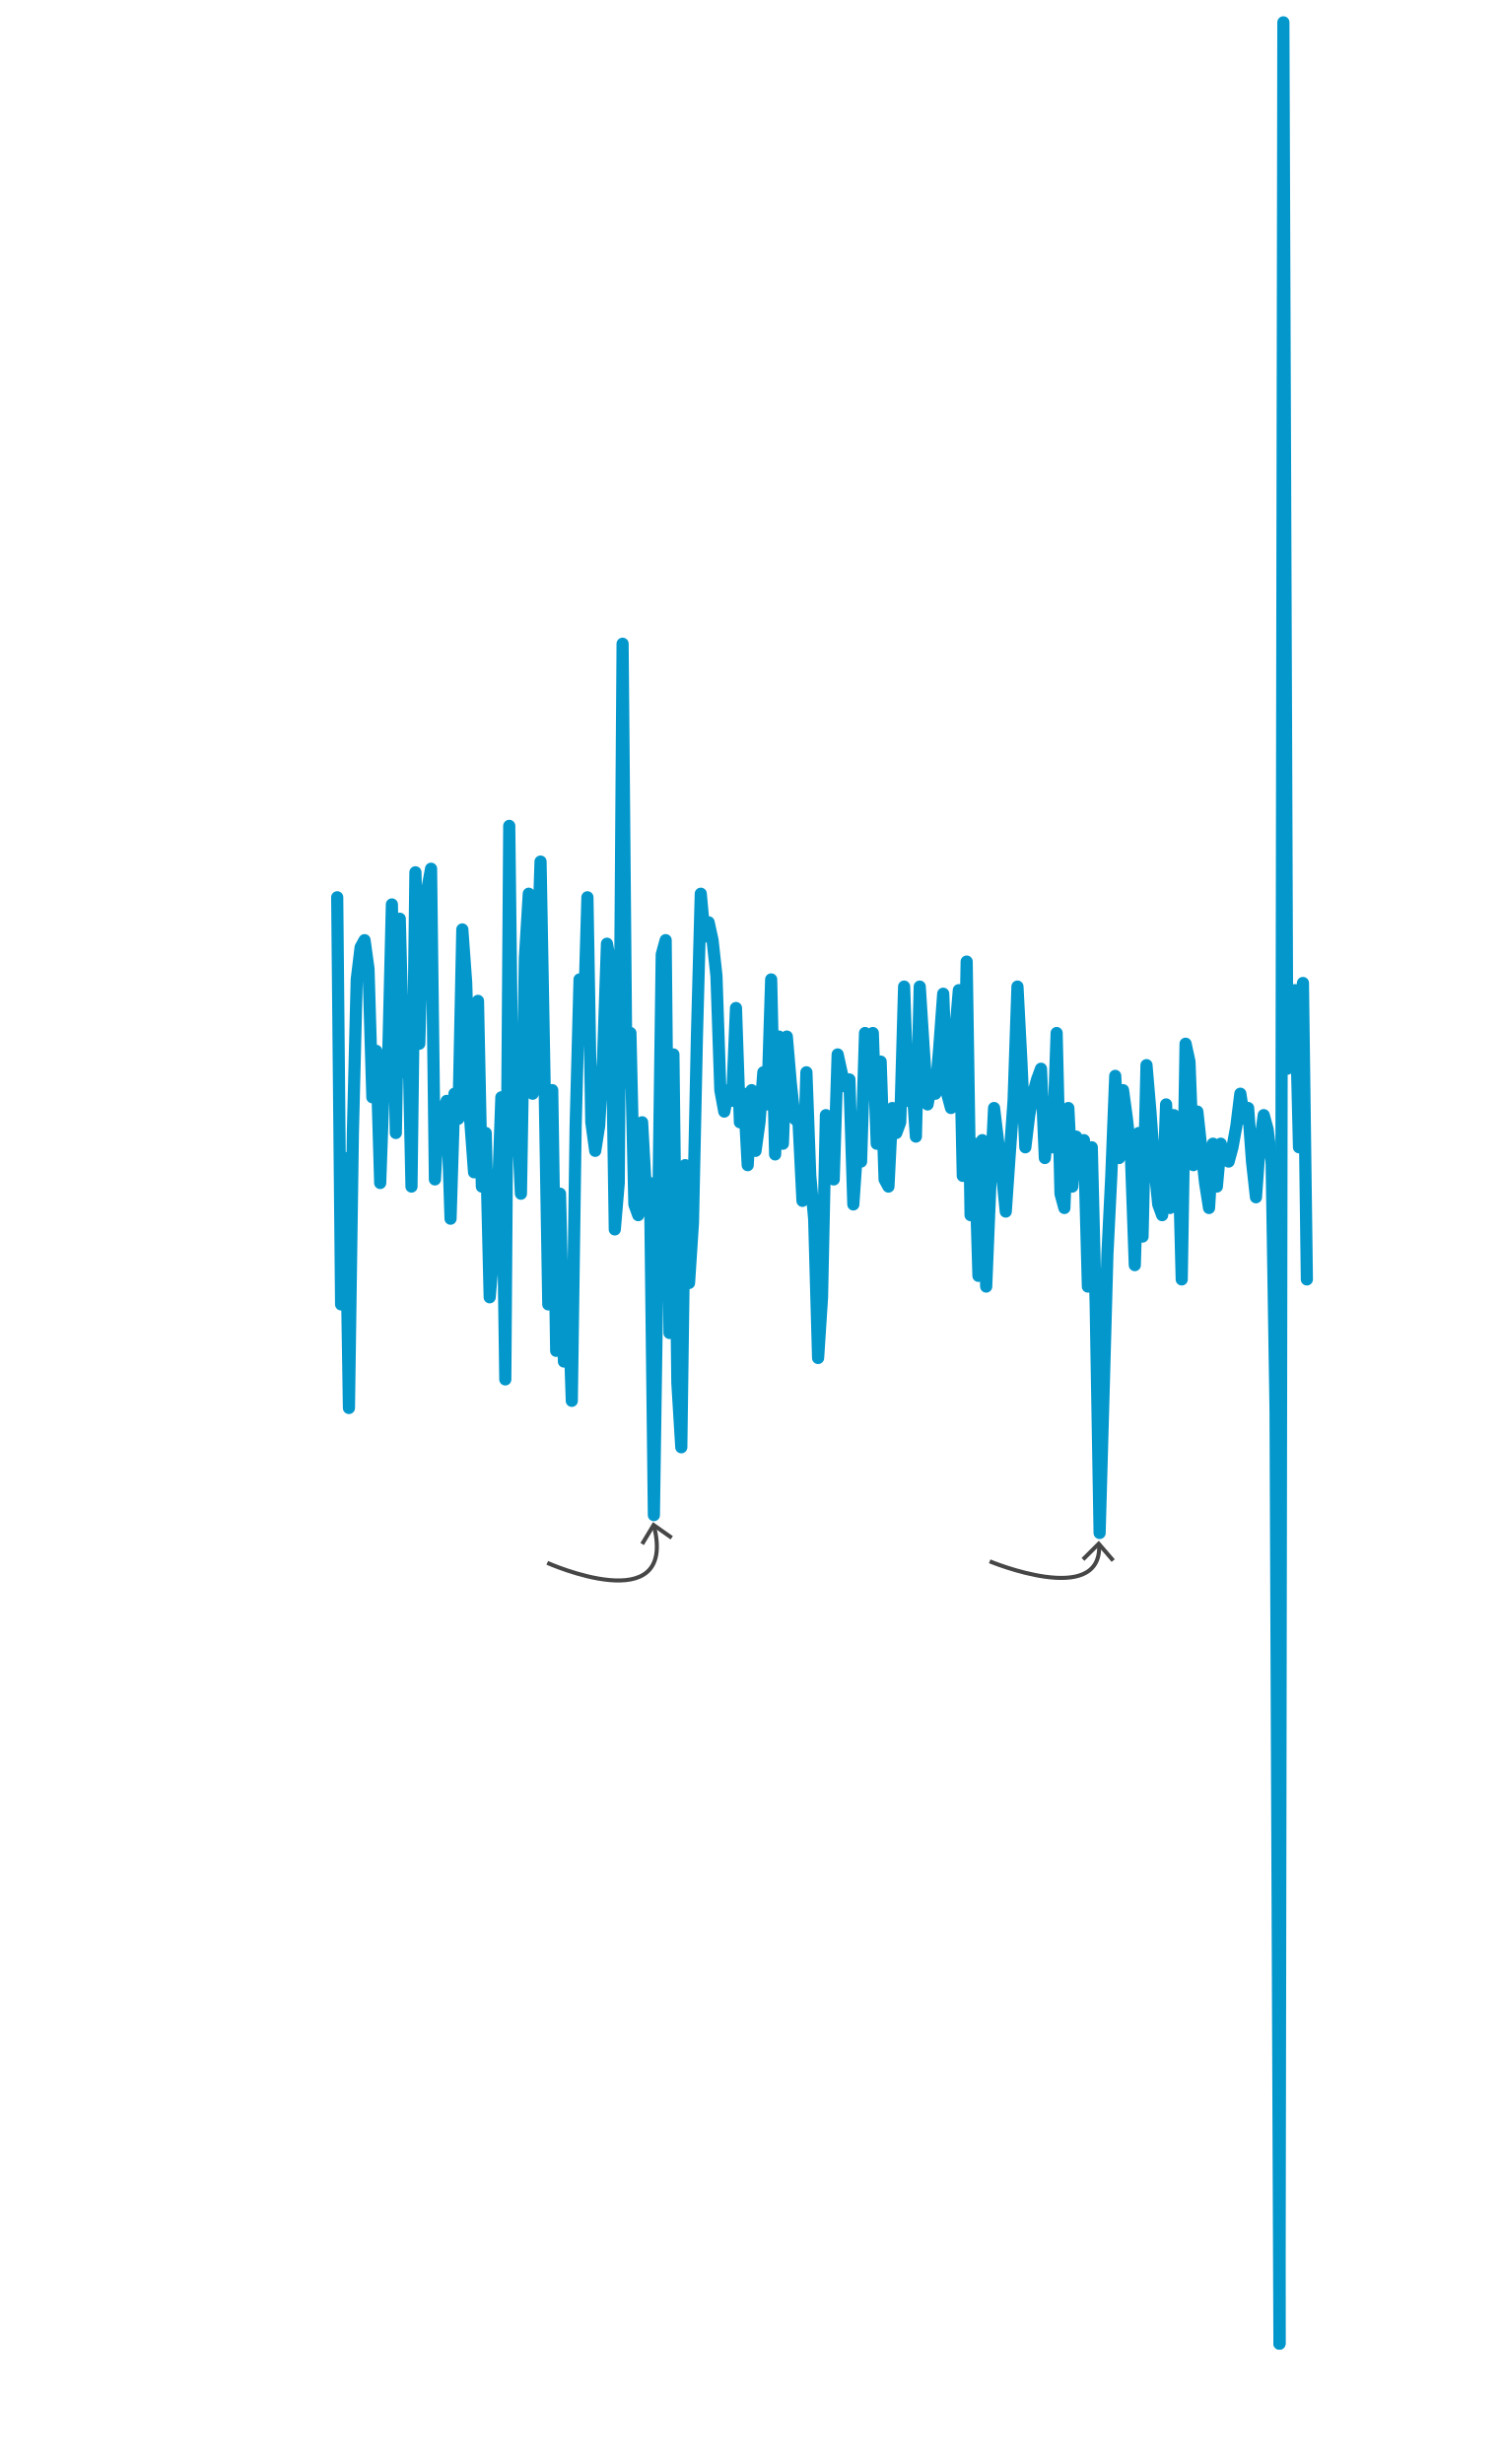
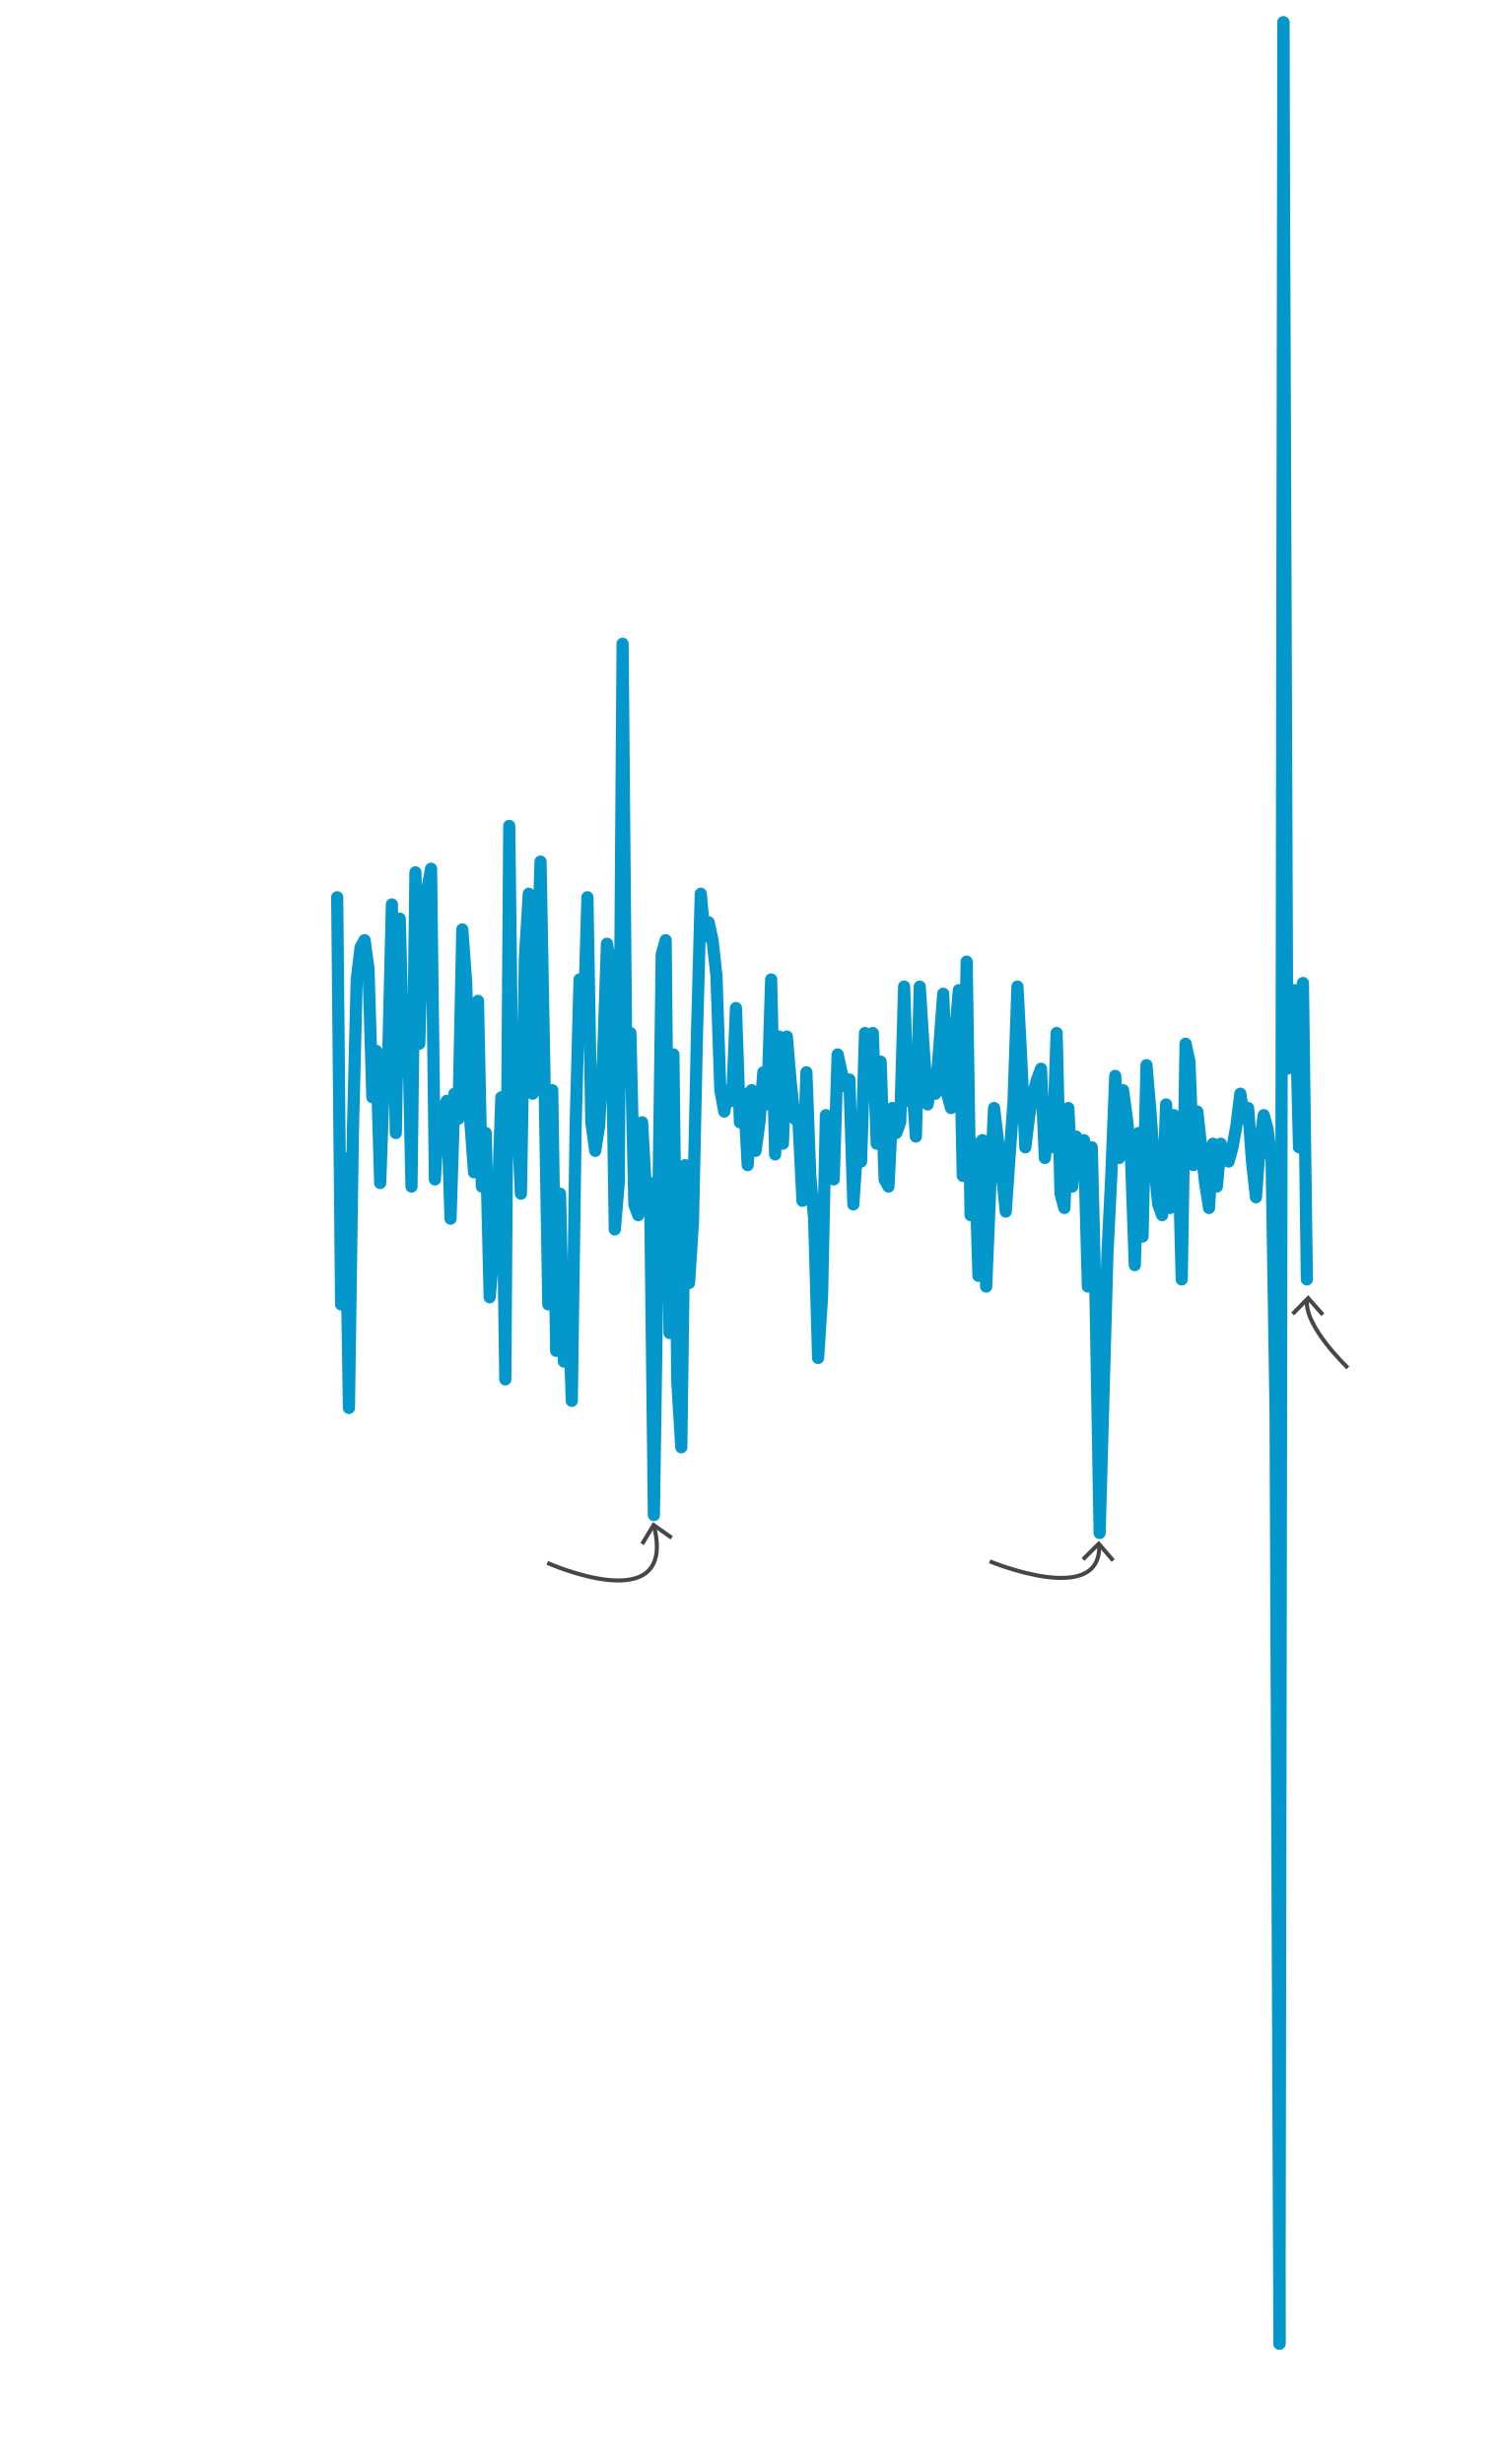
<svg xmlns="http://www.w3.org/2000/svg" version="1.2" baseProfile="tiny" id="g-gdp-mobile-interactive-img" x="0px" y="0px" viewBox="0 0 370 607.27" overflow="visible" xml:space="preserve">
  <g>
-     <g id="gfc-gdp-arrow_00000004546311075016609500000017614757616782792075_">
-       <g id="gfc-gdp-arrow-desktop_00000074409870819106465320000015289615372666510224_">
+     <g id="q1-gdp-arrow_00000091728611752784362450000018074720769235859873_">
+       <g id="q1-gdp-arrow-desktop_00000110456181544290837040000010139266117022752698_">
+         <path fill="none" stroke="#464646" d="M-69.435,265.549c-0.949,6.475,10.051,16.873,10.051,16.873" />
+         <g>
+           <polygon fill="#464646" points="-73.358,268.793 -72.643,269.493 -69.197,265.967 -65.931,269.662 -65.182,268.999       -69.16,264.499     " />
+         </g>
+       </g>
+       <g id="q1-gdp-arrow-mobile_00000165223375579299687640000002735839156089258132_">
+         <path fill="none" stroke="#464646" d="M322.159,320.249c-0.949,6.475,10.051,16.873,10.051,16.873" />
+         <g>
+           <polygon fill="#464646" points="318.237,323.493 318.952,324.193 322.398,320.667 325.664,324.362 326.413,323.698       322.435,319.199     " />
+         </g>
+       </g>
+     </g>
+     <g id="blue-line-d_00000123401643920408544210000012838980845611942079_">
+       <path id="blue-line-d-mobile_00000176764179962329400410000015132774211231423372_" fill="none" stroke="#0397CC" stroke-width="3" stroke-linecap="round" stroke-linejoin="round" d="    M316.307,5.511l0.971,257.883l0.971-15.843l0.949-3.521l0.96,38.726l0.971-40.487l0.971,73.052" />
+       <path id="blue-line-d-desktop_00000035515739979229320050000004922264440106350521_" fill="none" stroke="#0397CC" stroke-width="3" stroke-linecap="round" stroke-linejoin="round" d="    M-85.317,11.598l2.708,209.263l2.709-12.856l2.648-2.857l2.678,31.425l2.708-32.854l2.709,59.279" />
+     </g>
+     <g id="blue-line-c_00000127738259231383875000000000690070835506296973_">
+       <path id="blue-line-c-mobile_00000085959667750768083340000007166840899610856126_" fill="none" stroke="#0397CC" stroke-width="3" stroke-linecap="round" stroke-linejoin="round" d="    M315.347,577.605l0.96-572.095" />
+       <path id="blue-line-c-desktop_00000175306384822821868450000000083467113972655271_" fill="none" stroke="#0397CC" stroke-width="3" stroke-linecap="round" stroke-linejoin="round" d="    M-87.995,475.833l2.678-464.235" />
+     </g>
+     <g id="gfc-gdp-arrow_00000023969248901800406530000018101628180717435563_">
+       <g id="gfc-gdp-arrow-desktop_00000040546382512752821120000004043867333291638152_">
        <path fill="none" stroke="#464646" d="M-211.549,316.571c0.585,15.446-26.98,3.978-26.98,3.978" />
        <g>
          <polygon fill="#464646" points="-215.886,319.727 -215.181,320.437 -211.688,316.956 -208.472,320.694 -207.714,320.04       -211.632,315.489     " />
        </g>
      </g>
-       <g id="gfc-gdp-arrow-mobile_00000031182500014523539460000012850722827023137215_">
+       <g id="gfc-gdp-arrow-mobile_00000040560373984196086280000000677561305757304197_">
        <path fill="none" stroke="#464646" d="M270.907,380.818c0.585,15.446-26.98,3.978-26.98,3.978" />
        <g>
          <polygon fill="#464646" points="266.57,383.974 267.276,384.683 270.768,381.203 273.984,384.94 274.742,384.287       270.824,379.735     " />
        </g>
      </g>
    </g>
-     <g id="oil-gdp-arrow_00000130630380923560121110000016807326765591075466_">
-       <g id="oil-gdp-arrow-desktop_00000046317993875963126730000010954402163999369905_">
+     <g id="oil-gdp-arrow_00000051347716969653887870000003499766404081341602_">
+       <g id="oil-gdp-arrow-desktop_00000176736159036190414690000000416462162904488594_">
        <path fill="none" stroke="#464646" d="M-517.779,312.663c-6.301,25.46,26.435,8.72,26.435,8.72" />
        <g>
          <polygon fill="#464646" points="-522.432,315.044 -521.861,315.866 -517.815,313.048 -515.3,317.289 -514.439,316.778       -517.504,311.613     " />
        </g>
      </g>
-       <g id="oil-gdp-arrow-mobile_00000157307472243071318600000007960336599459919504_">
+       <g id="oil-gdp-arrow-mobile_00000000934901915555013430000017011527838540165040_">
        <path fill="none" stroke="#464646" d="M161.214,376.182c5.707,23.305-26.333,8.991-26.333,8.991" />
        <g>
          <polygon fill="#464646" points="157.841,380.277 158.698,380.794 161.24,376.569 165.268,379.413 165.844,378.595       160.938,375.132     " />
        </g>
      </g>
    </g>
-     <g id="blue-line-c_00000096775543838406177980000000277200133688726423_">
-       <path id="blue-line-c-mobile_00000117670661540174631920000016468682177812769430_" fill="none" stroke="#0397CC" stroke-width="3" stroke-linecap="round" stroke-linejoin="round" d="    M315.347,577.605l0.96-572.095l0.971,257.883l0.971-15.843l0.949-3.521l0.96,38.726l0.971-40.487l0.971,73.052" />
-       <path id="blue-line-c-desktop_00000175285715687840345250000015650694008975031944_" fill="none" stroke="#0397CC" stroke-width="3" stroke-linecap="round" stroke-linejoin="round" d="    M-87.995,475.833l2.678-464.235l2.708,209.263l2.709-12.856l2.648-2.857l2.678,31.425l2.708-32.854l2.709,59.279" />
+     <g id="blue-line-b_00000024724643863145068080000005551727279335984813_">
+       <path id="blue-line-b-mobile_00000003809406265923043450000008780451334248456853_" fill="none" stroke="#0397CC" stroke-width="3" stroke-linecap="round" stroke-linejoin="round" d="    M313.415,286.277l0.971,61.61l0.96,229.718" />
+       <path id="blue-line-b-desktop_00000023256365517592006570000017826694916535254175_" fill="none" stroke="#0397CC" stroke-width="3" stroke-linecap="round" stroke-linejoin="round" d="    M-96.088,233.002l2.708,6.428l2.709,49.995l2.677,186.408" />
    </g>
-     <g id="blue-line-b_00000026149591710181083380000009151534906682304949_">
-       <path id="blue-line-b-mobile_00000012445180890634168310000018012414383842998681_" fill="none" stroke="#0397CC" stroke-width="3" stroke-linecap="round" stroke-linejoin="round" d="    M313.415,286.277l0.971,61.61l0.96,229.718" />
-       <path id="blue-line-b-desktop_00000001631750365004622150000016382403763537489820_" fill="none" stroke="#0397CC" stroke-width="3" stroke-linecap="round" stroke-linejoin="round" d="    M-96.088,233.002l2.708,6.428l2.709,49.995l2.677,186.408" />
-     </g>
-     <g id="blue-line-a_00000114048099657649396500000009755976755275508147_">
-       <path id="blue-line-a-desktop_00000007428297713247883400000005540386890652564870_" fill="none" stroke="#0397CC" stroke-width="3" stroke-linecap="round" stroke-linejoin="round" d="    M-735.63,186.579l2.678,81.42l2.677-29.283l2.708,49.995l2.709-54.994l2.649-30.711l2.677-6.428l2.708-1.428l2.709,5.714    l2.649,25.711l2.677-9.285l2.708,26.426l2.709-22.14l2.649-1.428l2.677-32.139l2.708,45.709l2.709-42.852l2.678,30.711    l2.677-14.284l2.708,37.139l2.709-62.85l2.649,34.282l2.677-28.568l2.708-2.143l2.709-4.285l2.649,62.136l2.677-14.284    l2.708,0.714l2.709-2.143l2.649,23.569l2.677-24.997l2.708,4.999l2.709-37.853l2.678,10.713l2.677,27.14l2.708,10.713    l2.709-34.282l2.649,37.139l2.677-10.713l2.708,32.854l2.709-9.285l2.649-8.57l2.677-22.14l2.708,56.422l2.709-110.702    l2.649,64.993l2.677-7.856l2.708,16.427l2.709-47.138l2.678-12.856l2.677,39.996l2.708-22.14l2.709-24.283l2.649,42.138    l2.677,46.424l2.708-42.852l2.709,52.137l2.647-31.425l2.678,33.568l2.708-15.713l2.709,23.569l2.647-54.994l2.678-29.283    l2.708,10.713l2.709-27.14l2.678,44.995l2.677,5.714l2.708-4.999l2.709-13.57l2.649-22.855l2.677,4.285l2.708,52.851l2.709-9.285    l2.649-107.845l2.677,87.848l2.708-9.999l2.709,34.282l2.649,2.143l2.677-18.569l2.708,14.284l2.709-2.143l2.678,66.421    l2.677-53.566l2.708-58.565l2.709-2.857l2.649,78.563l2.677-55.708l2.708,65.707l2.709,12.856l2.649-56.422l2.677,23.569    l2.708-12.142l2.709-37.139l2.649-28.568l2.677,8.57l2.708-2.857l2.709,3.571l2.678,7.142l2.677,22.855l2.708,4.285l2.709-4.285    l2.649,2.143l2.677-18.569l2.708,22.855l2.709-5.714l2.649,14.284l2.677-14.998l2.708,12.142l2.709-5.714l2.649-9.999l2.677,6.428    l2.708-24.997l2.709,34.996l2.678-23.569l2.677,21.426l2.708-21.426l2.709,9.285l2.649,7.142l2.677,0.714l2.708,15.713    l2.709-25.711l2.649,20.712l2.677,8.57l2.708,27.854l2.709-12.142l2.649-36.425l2.677,8.57l2.708,4.285l2.709-24.997l2.678,3.571    l2.677,2.857l2.708-1.428l2.709,24.997l2.649-11.427l2.677,2.857l2.708-25.712l2.709,11.427l2.649-11.427l2.677,22.14    l2.708-16.427l2.709,23.569l2.649,1.428l2.677-15.713l2.708,4.999l2.709-2.143l2.678-27.14l2.677,22.855l2.708-4.285l2.709,11.427    l2.649-29.997l2.677,12.142l2.708,11.427l2.709-4.285l2.649,2.143l2.677-9.285l2.708-10.713l2.709,19.998l2.649,2.857    l2.677-14.284l2.708-9.285l2.709,37.139l2.678-42.852l2.677,50.709l2.708-14.284l2.709,26.426l2.649-27.14l2.677,29.283    l2.708-19.284l2.709-16.427l2.649,6.428l2.677,6.428l2.708,7.856l2.709-11.427l2.649-10.713l2.677-22.855l2.708,14.998    l2.709,17.141l2.678-6.428l2.677-4.285l2.708-2.857l2.709-2.143l2.649,17.855l2.677-8.57l2.708,6.428l2.709-22.855l2.649,32.139    l2.677,2.857l2.708-19.998l2.709,15.713l2.647-9.999l2.678,1.428l2.708-0.714l2.709,29.283l2.677-27.854l2.678,31.425    l2.708,45.709l2.709-27.854l2.647-27.854l2.678-15.713l2.708-19.998l2.709,16.427l2.647-13.57l2.678,5.714l2.708,7.142    l2.709,22.14l2.647-26.426l2.678,20.712l2.708-34.282l2.709,9.285l2.677,10.713l2.678,7.856l2.708,2.143l2.709-22.14l2.647,20.712    l2.678-18.569l2.708,2.143l2.709,30.711l2.647-47.138l2.678,3.571l2.708,20.712l2.709-10.713l2.647,7.142l2.678,7.142l2.708,4.999    l2.709-12.856l2.677,8.57l2.678-8.57l2.708,2.857l2.709,0.714l2.647-2.857l2.678-4.285l2.708-6.428l2.709,4.999l2.647-2.143    l2.678,10.713l2.708,7.142l2.709-10.713l2.647-5.714l2.678,2.857" />
-       <path id="blue-line-a-mobile_00000011718256933395885610000014846900652497877902_" fill="none" stroke="#0397CC" stroke-width="3" stroke-linecap="round" stroke-linejoin="round" d="    M83.11,221.146l0.96,100.337l0.96-36.086l0.971,61.61l0.971-67.771l0.95-37.846l0.96-7.921l0.971-1.76l0.971,7.041l0.95,31.685    l0.96-11.442l0.971,32.565l0.971-27.285l0.95-1.76l0.96-39.607l0.971,56.329l0.971-52.809l0.96,37.846l0.96-17.603l0.971,45.768    l0.971-77.453l0.95,42.247l0.96-35.206l0.971-2.64l0.971-5.281l0.95,76.573l0.96-17.603l0.971,0.88l0.971-2.64l0.95,29.045    l0.96-30.805l0.971,6.161l0.971-46.648l0.96,13.202l0.96,33.446l0.971,13.202l0.971-42.247l0.95,45.768l0.96-13.202l0.971,40.487    l0.971-11.442l0.95-10.562l0.96-27.285l0.971,69.532l0.971-136.423l0.95,80.093l0.96-9.682l0.971,20.243l0.971-58.09l0.96-15.843    l0.96,49.288l0.971-27.285l0.971-29.925l0.95,51.929l0.96,57.209l0.971-52.809l0.971,64.251l0.949-38.726l0.96,41.367    l0.971-19.363l0.971,29.045l0.949-67.771l0.96-36.086l0.971,13.202l0.971-33.446l0.96,55.449l0.96,7.041l0.971-6.161l0.971-16.723    l0.95-28.165l0.96,5.281L151.527,303l0.971-11.442l0.95-132.902l0.96,108.258l0.971-12.322l0.971,42.247l0.95,2.64l0.96-22.884    l0.971,17.603l0.971-2.64l0.96,81.854l0.96-66.011l0.971-72.172l0.971-3.521l0.95,96.816l0.96-68.651l0.971,80.973l0.971,15.843    l0.95-69.532l0.96,29.045l0.971-14.962l0.971-45.768l0.95-35.206l0.96,10.562l0.971-3.521l0.971,4.401l0.96,8.801l0.96,28.165    l0.971,5.281l0.971-5.281l0.95,2.64l0.96-22.884l0.971,28.165l0.971-7.041l0.95,17.603l0.96-18.483l0.971,14.962l0.971-7.041    l0.95-12.322l0.96,7.921l0.971-30.805l0.971,43.127l0.96-29.045l0.96,26.404l0.971-26.404l0.971,11.442l0.95,8.801l0.96,0.88    l0.971,19.363l0.971-31.685l0.95,25.524l0.96,10.562l0.971,34.326l0.971-14.962l0.95-44.887l0.96,10.562l0.971,5.281l0.971-30.805    l0.96,4.401l0.96,3.521l0.971-1.76l0.971,30.805l0.95-14.082l0.96,3.521l0.971-31.685l0.971,14.082l0.95-14.082l0.96,27.285    l0.971-20.243l0.971,29.045l0.95,1.76l0.96-19.363l0.971,6.161l0.971-2.64l0.96-33.446l0.96,28.165l0.971-5.281l0.971,14.082    l0.95-36.966l0.96,14.962l0.971,14.082l0.971-5.281l0.95,2.64l0.96-11.442l0.971-13.202l0.971,24.644l0.95,3.521l0.96-17.603    l0.971-11.442l0.971,45.768l0.96-52.809l0.96,62.49l0.971-17.603l0.971,32.565l0.95-33.446l0.96,36.086l0.971-23.764l0.971-20.243    l0.95,7.921l0.96,7.921l0.971,9.682l0.971-14.082l0.95-13.202l0.96-28.165l0.971,18.483l0.971,21.124l0.96-7.921l0.96-5.281    l0.971-3.521l0.971-2.64l0.95,22.004l0.96-10.562l0.971,7.921l0.971-28.165l0.95,39.607l0.96,3.521l0.971-24.644l0.971,19.363    l0.949-12.322l0.96,1.76l0.971-0.88l0.971,36.086l0.96-34.326l0.96,38.726l0.971,56.329l0.971-34.326l0.949-34.326l0.96-19.363    l0.971-24.644l0.971,20.243l0.949-16.723l0.96,7.041l0.971,8.801l0.971,27.285l0.949-32.565l0.96,25.524l0.971-42.247    l0.971,11.442l0.96,13.202l0.96,9.682l0.971,2.64l0.971-27.285l0.949,25.524l0.96-22.884l0.971,2.64l0.971,37.846l0.949-58.09    l0.96,4.401l0.971,25.524l0.971-13.202l0.949,8.801l0.96,8.801l0.971,6.161l0.971-15.843l0.96,10.562l0.96-10.562l0.971,3.521    l0.971,0.88l0.949-3.521l0.96-5.281l0.971-7.921l0.971,6.161l0.949-2.64l0.96,13.202l0.971,8.801l0.971-13.202l0.949-7.041    l0.96,3.521l0.971,7.921" />
+     <g id="blue-line-a_00000170239385063058156090000003247592932884000700_">
+       <path id="blue-line-a-desktop_00000139294724939564053860000006097087485670633129_" fill="none" stroke="#0397CC" stroke-width="3" stroke-linecap="round" stroke-linejoin="round" d="    M-735.63,186.579l2.678,81.42l2.677-29.283l2.708,49.995l2.709-54.994l2.649-30.711l2.677-6.428l2.708-1.428l2.709,5.714    l2.649,25.711l2.677-9.285l2.708,26.426l2.709-22.14l2.649-1.428l2.677-32.139l2.708,45.709l2.709-42.852l2.678,30.711    l2.677-14.284l2.708,37.139l2.709-62.85l2.649,34.282l2.677-28.568l2.708-2.143l2.709-4.285l2.649,62.136l2.677-14.284    l2.708,0.714l2.709-2.143l2.649,23.569l2.677-24.997l2.708,4.999l2.709-37.853l2.678,10.713l2.677,27.14l2.708,10.713    l2.709-34.282l2.649,37.139l2.677-10.713l2.708,32.854l2.709-9.285l2.649-8.57l2.677-22.14l2.708,56.422l2.709-110.702    l2.649,64.993l2.677-7.856l2.708,16.427l2.709-47.138l2.678-12.856l2.677,39.996l2.708-22.14l2.709-24.283l2.649,42.138    l2.677,46.424l2.708-42.852l2.709,52.137l2.647-31.425l2.678,33.568l2.708-15.713l2.709,23.569l2.647-54.994l2.678-29.283    l2.708,10.713l2.709-27.14l2.678,44.995l2.677,5.714l2.708-4.999l2.709-13.57l2.649-22.855l2.677,4.285l2.708,52.851l2.709-9.285    l2.649-107.845l2.677,87.848l2.708-9.999l2.709,34.282l2.649,2.143l2.677-18.569l2.708,14.284l2.709-2.143l2.678,66.421    l2.677-53.566l2.708-58.565l2.709-2.857l2.649,78.563l2.677-55.708l2.708,65.707l2.709,12.856l2.649-56.422l2.677,23.569    l2.708-12.142l2.709-37.139l2.649-28.568l2.677,8.57l2.708-2.857l2.709,3.571l2.678,7.142l2.677,22.855l2.708,4.285l2.709-4.285    l2.649,2.143l2.677-18.569l2.708,22.855l2.709-5.714l2.649,14.284l2.677-14.998l2.708,12.142l2.709-5.714l2.649-9.999l2.677,6.428    l2.708-24.997l2.709,34.996l2.678-23.569l2.677,21.426l2.708-21.426l2.709,9.285l2.649,7.142l2.677,0.714l2.708,15.713    l2.709-25.711l2.649,20.712l2.677,8.57l2.708,27.854l2.709-12.142l2.649-36.425l2.677,8.57l2.708,4.285l2.709-24.997l2.678,3.571    l2.677,2.857l2.708-1.428l2.709,24.997l2.649-11.427l2.677,2.857l2.708-25.712l2.709,11.427l2.649-11.427l2.677,22.14    l2.708-16.427l2.709,23.569l2.649,1.428l2.677-15.713l2.708,4.999l2.709-2.143l2.678-27.14l2.677,22.855l2.708-4.285l2.709,11.427    l2.649-29.997l2.677,12.142l2.708,11.427l2.709-4.285l2.649,2.143l2.677-9.285l2.708-10.713l2.709,19.998l2.649,2.857    l2.677-14.284l2.708-9.285l2.709,37.139l2.678-42.852l2.677,50.709l2.708-14.284l2.709,26.426l2.649-27.14l2.677,29.283    l2.708-19.284l2.709-16.427l2.649,6.428l2.677,6.428l2.708,7.856l2.709-11.427l2.649-10.713l2.677-22.855l2.708,14.998    l2.709,17.141l2.678-6.428l2.677-4.285l2.708-2.857l2.709-2.143l2.649,17.855l2.677-8.57l2.708,6.428l2.709-22.855l2.649,32.139    l2.677,2.857l2.708-19.998l2.709,15.713l2.647-9.999l2.678,1.428l2.708-0.714l2.709,29.283l2.677-27.854l2.678,31.425    l2.708,45.709l2.709-27.854l2.647-27.854l2.678-15.713l2.708-19.998l2.709,16.427l2.647-13.57l2.678,5.714l2.708,7.142    l2.709,22.14l2.647-26.426l2.678,20.712l2.708-34.282l2.709,9.285l2.677,10.713l2.678,7.856l2.708,2.143l2.709-22.14l2.647,20.712    l2.678-18.569l2.708,2.143l2.709,30.711l2.647-47.138l2.678,3.571l2.708,20.712l2.709-10.713l2.647,7.142l2.678,7.142l2.708,4.999    l2.709-12.856l2.677,8.57l2.678-8.57l2.708,2.857l2.709,0.714l2.647-2.857l2.678-4.285l2.708-6.428l2.709,4.999l2.647-2.143    l2.678,10.713l2.708,7.142l2.709-10.713l2.647-5.714l2.678,2.857" />
+       <path id="blue-line-a-mobile_00000080206751115601136860000018098265811118515625_" fill="none" stroke="#0397CC" stroke-width="3" stroke-linecap="round" stroke-linejoin="round" d="    M83.11,221.146l0.96,100.337l0.96-36.086l0.971,61.61l0.971-67.771l0.95-37.846l0.96-7.921l0.971-1.76l0.971,7.041l0.95,31.685    l0.96-11.442l0.971,32.565l0.971-27.285l0.95-1.76l0.96-39.607l0.971,56.329l0.971-52.809l0.96,37.846l0.96-17.603l0.971,45.768    l0.971-77.453l0.95,42.247l0.96-35.206l0.971-2.64l0.971-5.281l0.95,76.573l0.96-17.603l0.971,0.88l0.971-2.64l0.95,29.045    l0.96-30.805l0.971,6.161l0.971-46.648l0.96,13.202l0.96,33.446l0.971,13.202l0.971-42.247l0.95,45.768l0.96-13.202l0.971,40.487    l0.971-11.442l0.95-10.562l0.96-27.285l0.971,69.532l0.971-136.423l0.95,80.093l0.96-9.682l0.971,20.243l0.971-58.09l0.96-15.843    l0.96,49.288l0.971-27.285l0.971-29.925l0.95,51.929l0.96,57.209l0.971-52.809l0.971,64.251l0.949-38.726l0.96,41.367    l0.971-19.363l0.971,29.045l0.949-67.771l0.96-36.086l0.971,13.202l0.971-33.446l0.96,55.449l0.96,7.041l0.971-6.161l0.971-16.723    l0.95-28.165l0.96,5.281L151.527,303l0.971-11.442l0.95-132.902l0.96,108.258l0.971-12.322l0.971,42.247l0.95,2.64l0.96-22.884    l0.971,17.603l0.971-2.64l0.96,81.854l0.96-66.011l0.971-72.172l0.971-3.521l0.95,96.816l0.96-68.651l0.971,80.973l0.971,15.843    l0.95-69.532l0.96,29.045l0.971-14.962l0.971-45.768l0.95-35.206l0.96,10.562l0.971-3.521l0.971,4.401l0.96,8.801l0.96,28.165    l0.971,5.281l0.971-5.281l0.95,2.64l0.96-22.884l0.971,28.165l0.971-7.041l0.95,17.603l0.96-18.483l0.971,14.962l0.971-7.041    l0.95-12.322l0.96,7.921l0.971-30.805l0.971,43.127l0.96-29.045l0.96,26.404l0.971-26.404l0.971,11.442l0.95,8.801l0.96,0.88    l0.971,19.363l0.971-31.685l0.95,25.524l0.96,10.562l0.971,34.326l0.971-14.962l0.95-44.887l0.96,10.562l0.971,5.281l0.971-30.805    l0.96,4.401l0.96,3.521l0.971-1.76l0.971,30.805l0.95-14.082l0.96,3.521l0.971-31.685l0.971,14.082l0.95-14.082l0.96,27.285    l0.971-20.243l0.971,29.045l0.95,1.76l0.96-19.363l0.971,6.161l0.971-2.64l0.96-33.446l0.96,28.165l0.971-5.281l0.971,14.082    l0.95-36.966l0.96,14.962l0.971,14.082l0.971-5.281l0.95,2.64l0.96-11.442l0.971-13.202l0.971,24.644l0.95,3.521l0.96-17.603    l0.971-11.442l0.971,45.768l0.96-52.809l0.96,62.49l0.971-17.603l0.971,32.565l0.95-33.446l0.96,36.086l0.971-23.764l0.971-20.243    l0.95,7.921l0.96,7.921l0.971,9.682l0.971-14.082l0.95-13.202l0.96-28.165l0.971,18.483l0.971,21.124l0.96-7.921l0.96-5.281    l0.971-3.521l0.971-2.64l0.95,22.004l0.96-10.562l0.971,7.921l0.971-28.165l0.95,39.607l0.96,3.521l0.971-24.644l0.971,19.363    l0.949-12.322l0.96,1.76l0.971-0.88l0.971,36.086l0.96-34.326l0.96,38.726l0.971,56.329l0.971-34.326l0.949-34.326l0.96-19.363    l0.971-24.644l0.971,20.243l0.949-16.723l0.96,7.041l0.971,8.801l0.971,27.285l0.949-32.565l0.96,25.524l0.971-42.247    l0.971,11.442l0.96,13.202l0.96,9.682l0.971,2.64l0.971-27.285l0.949,25.524l0.96-22.884l0.971,2.64l0.971,37.846l0.949-58.09    l0.96,4.401l0.971,25.524l0.971-13.202l0.949,8.801l0.96,8.801l0.971,6.161l0.971-15.843l0.96,10.562l0.96-10.562l0.971,3.521    l0.971,0.88l0.949-3.521l0.96-5.281l0.971-7.921l0.971,6.161l0.949-2.64l0.96,13.202l0.971,8.801l0.971-13.202l0.949-7.041    l0.96,3.521l0.971,7.921" />
    </g>
  </g>
  <style>
#g-gdp-mobile-interactive-img rect, #g-gdp-mobile-interactive-img circle, #g-gdp-mobile-interactive-img path, #g-gdp-mobile-interactive-img line, #g-gdp-mobile-interactive-img polyline, #g-gdp-mobile-interactive-img polygon { vector-effect: non-scaling-stroke; }
</style>
</svg>
